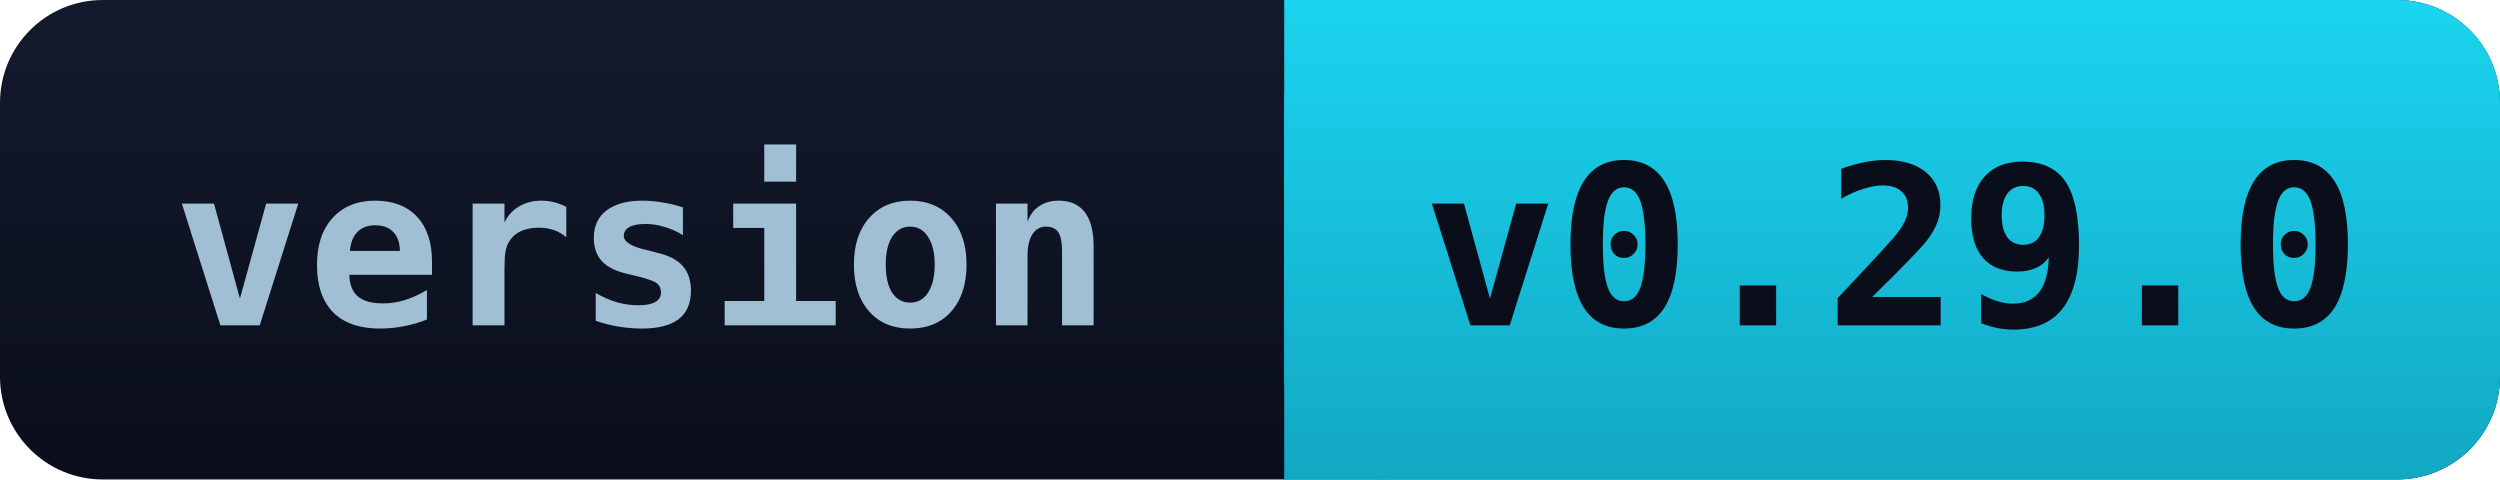
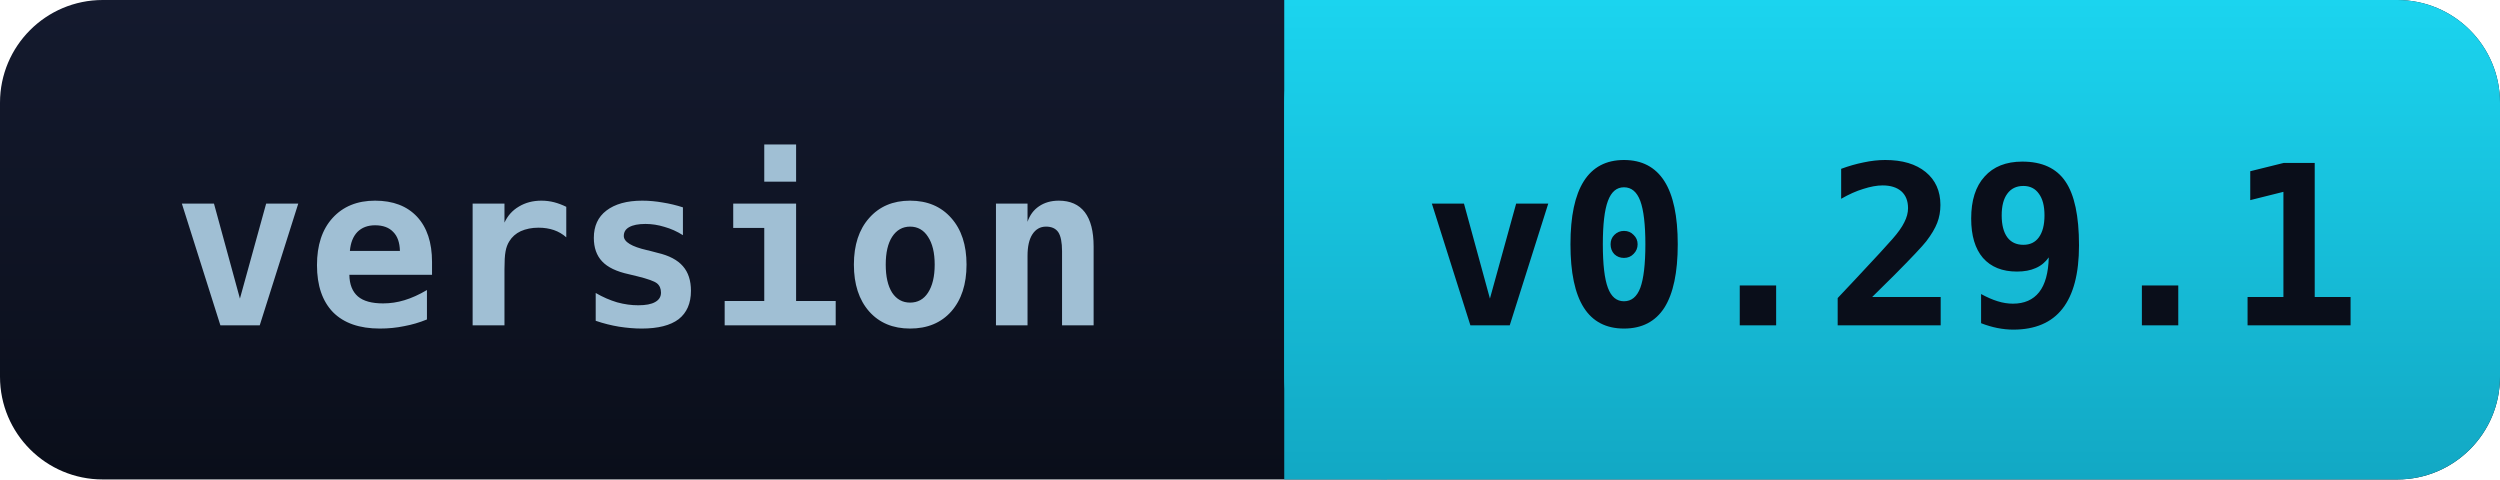
- <svg xmlns="http://www.w3.org/2000/svg" width="146" height="28" role="img" aria-label="version: v0.29.0">
+ <svg xmlns="http://www.w3.org/2000/svg" width="146" height="28" role="img" aria-label="version: v0.29.1">
  <linearGradient id="bg-label" x1="0" y1="0" x2="0" y2="1">
    <stop offset="0" stop-color="#141a2e" />
    <stop offset="1" stop-color="#0a0e1a" />
  </linearGradient>
  <linearGradient id="bg-value" x1="0" y1="0" x2="0" y2="1">
    <stop offset="0" stop-color="#1bd4ef" />
    <stop offset="1" stop-color="#12a8c4" />
  </linearGradient>
  <rect x="0" y="0" width="146" height="28" rx="6" ry="6" fill="url(#bg-label)" />
  <rect x="75" y="0" width="71" height="28" rx="6" ry="6" fill="url(#bg-value)" />
  <rect x="75" y="0" width="6" height="28" fill="url(#bg-value)" />
  <text x="37.5" y="19" font-family="ui-monospace,'SF Mono',Menlo,Consolas,monospace" font-size="13" font-weight="600" fill="#a0bfd4" text-anchor="middle" xml:space="preserve">version</text>
-   <text x="110.5" y="19" font-family="ui-monospace,'SF Mono',Menlo,Consolas,monospace" font-size="13" font-weight="700" fill="#0a0e1a" text-anchor="middle" xml:space="preserve">v0.29.0</text>
+   <text x="110.5" y="19" font-family="ui-monospace,'SF Mono',Menlo,Consolas,monospace" font-size="13" font-weight="700" fill="#0a0e1a" text-anchor="middle" xml:space="preserve">v0.29.1</text>
</svg>
